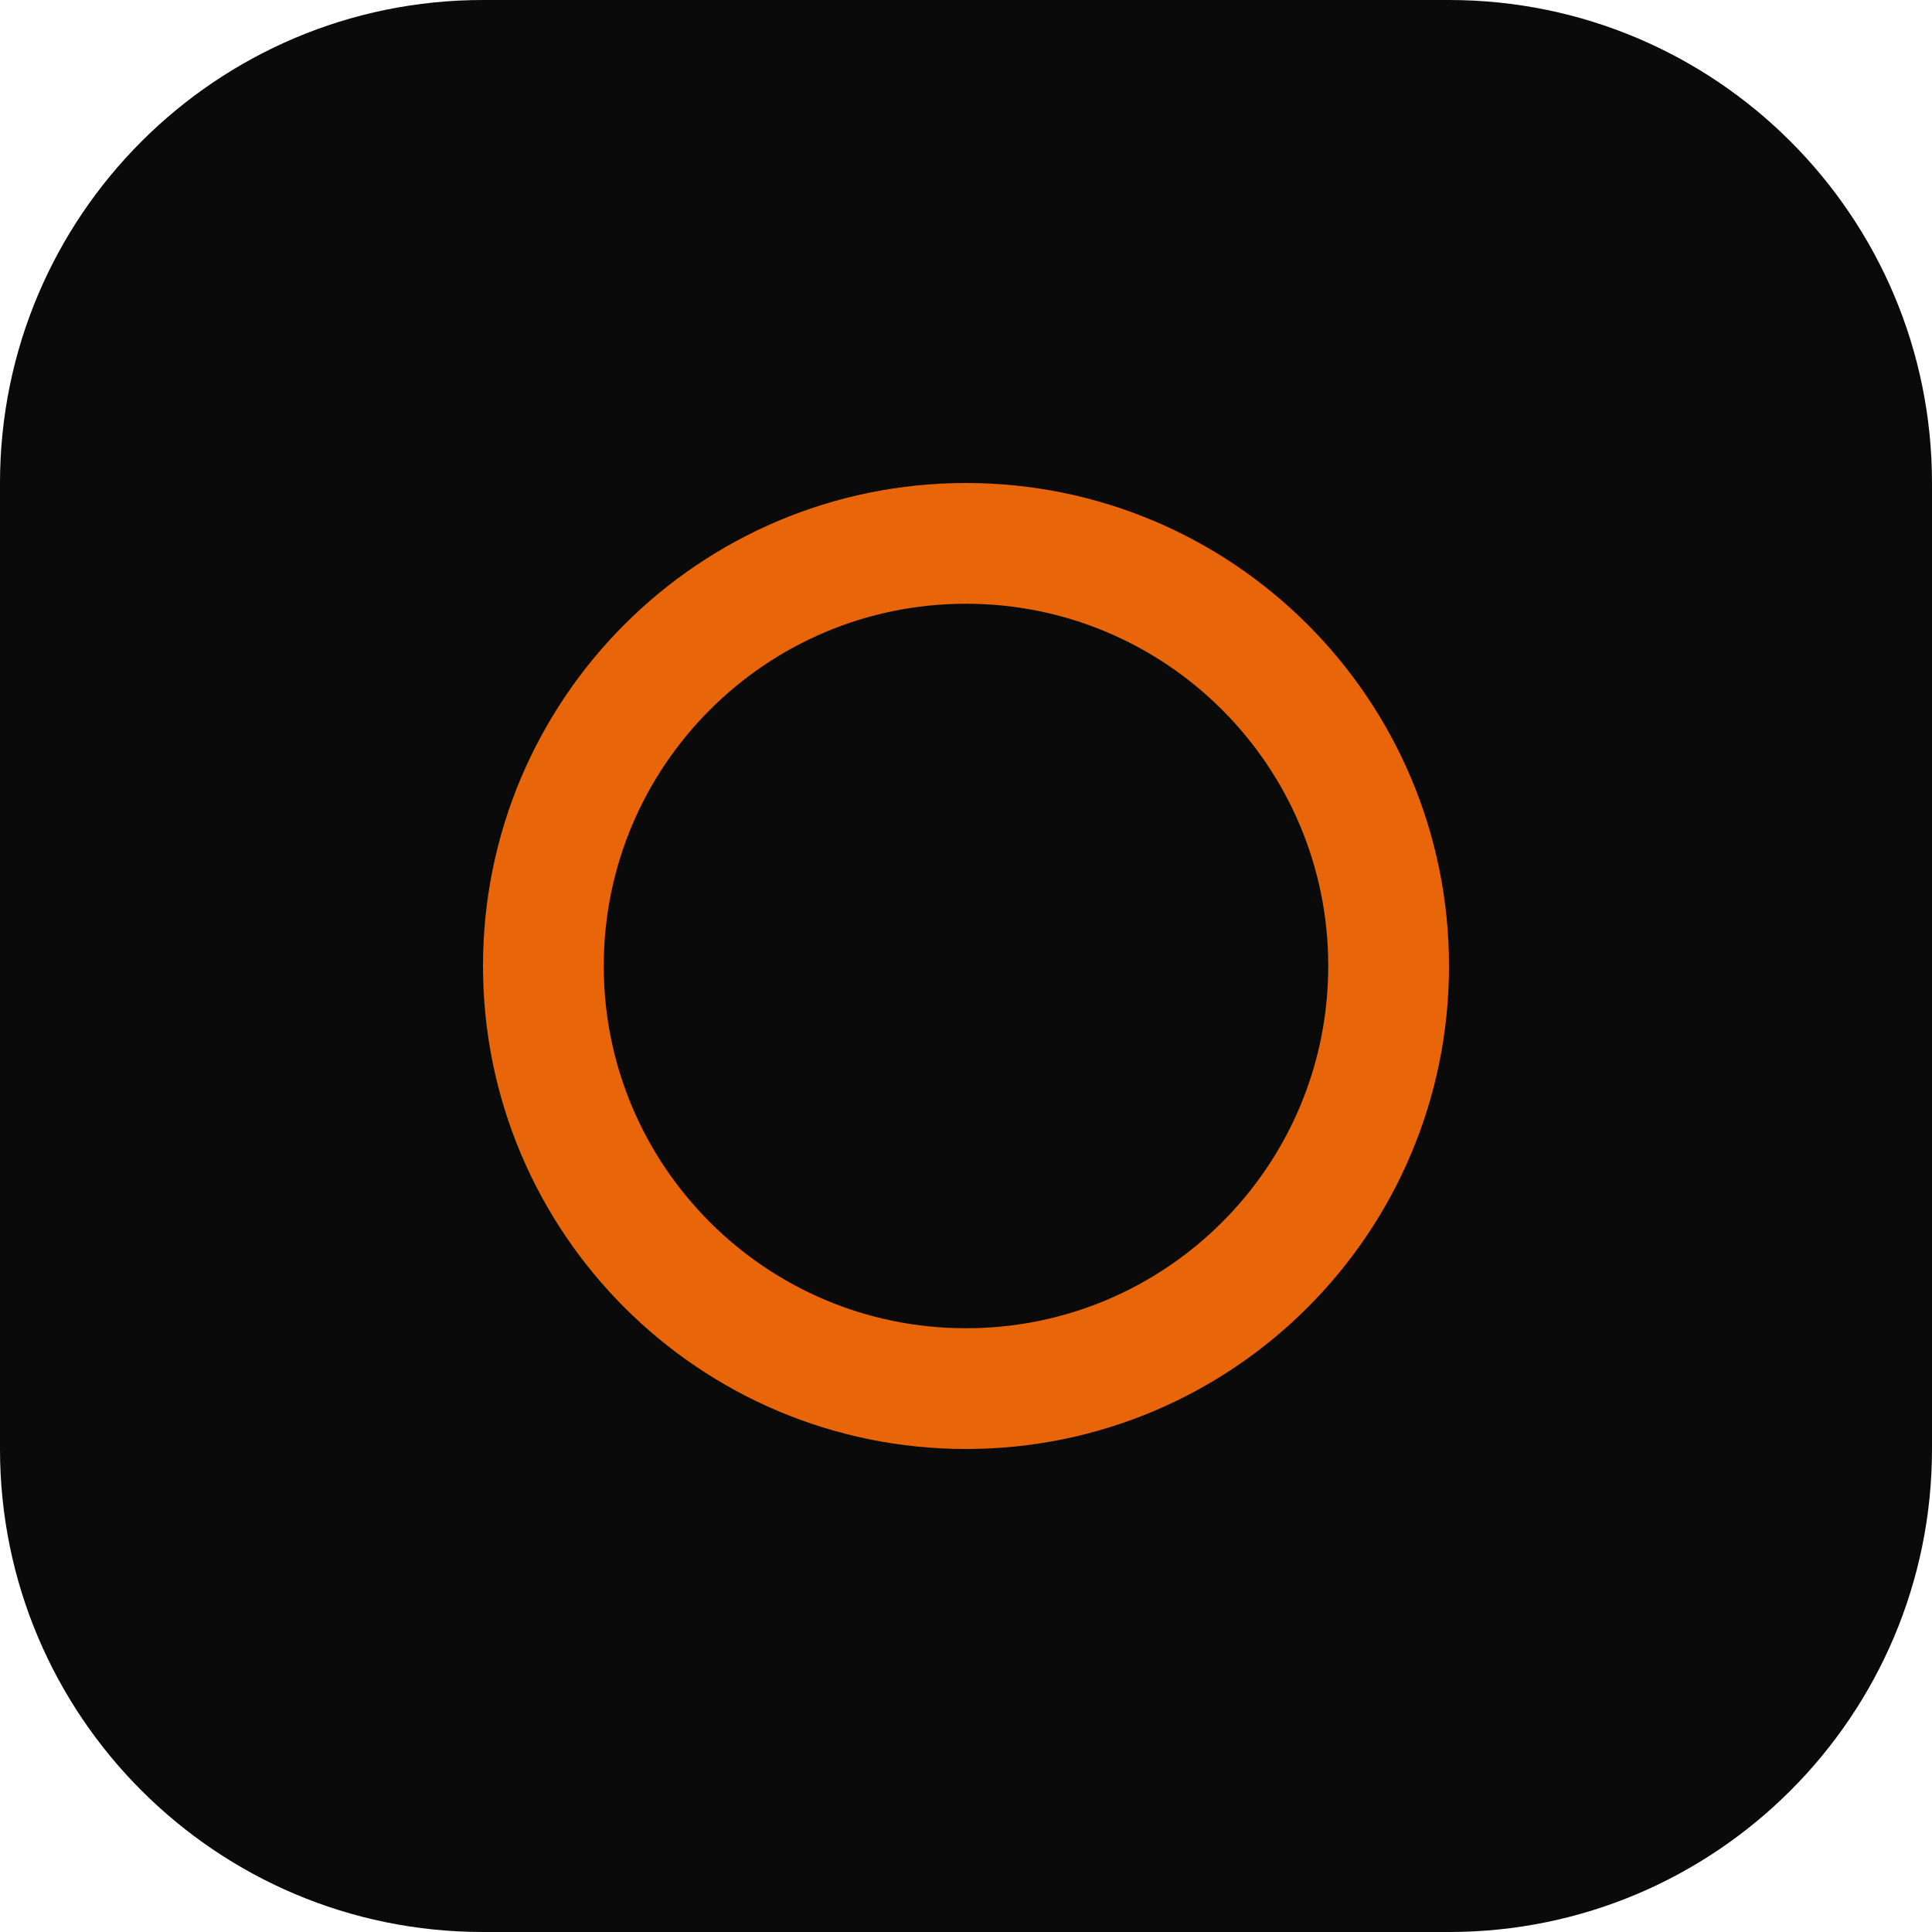
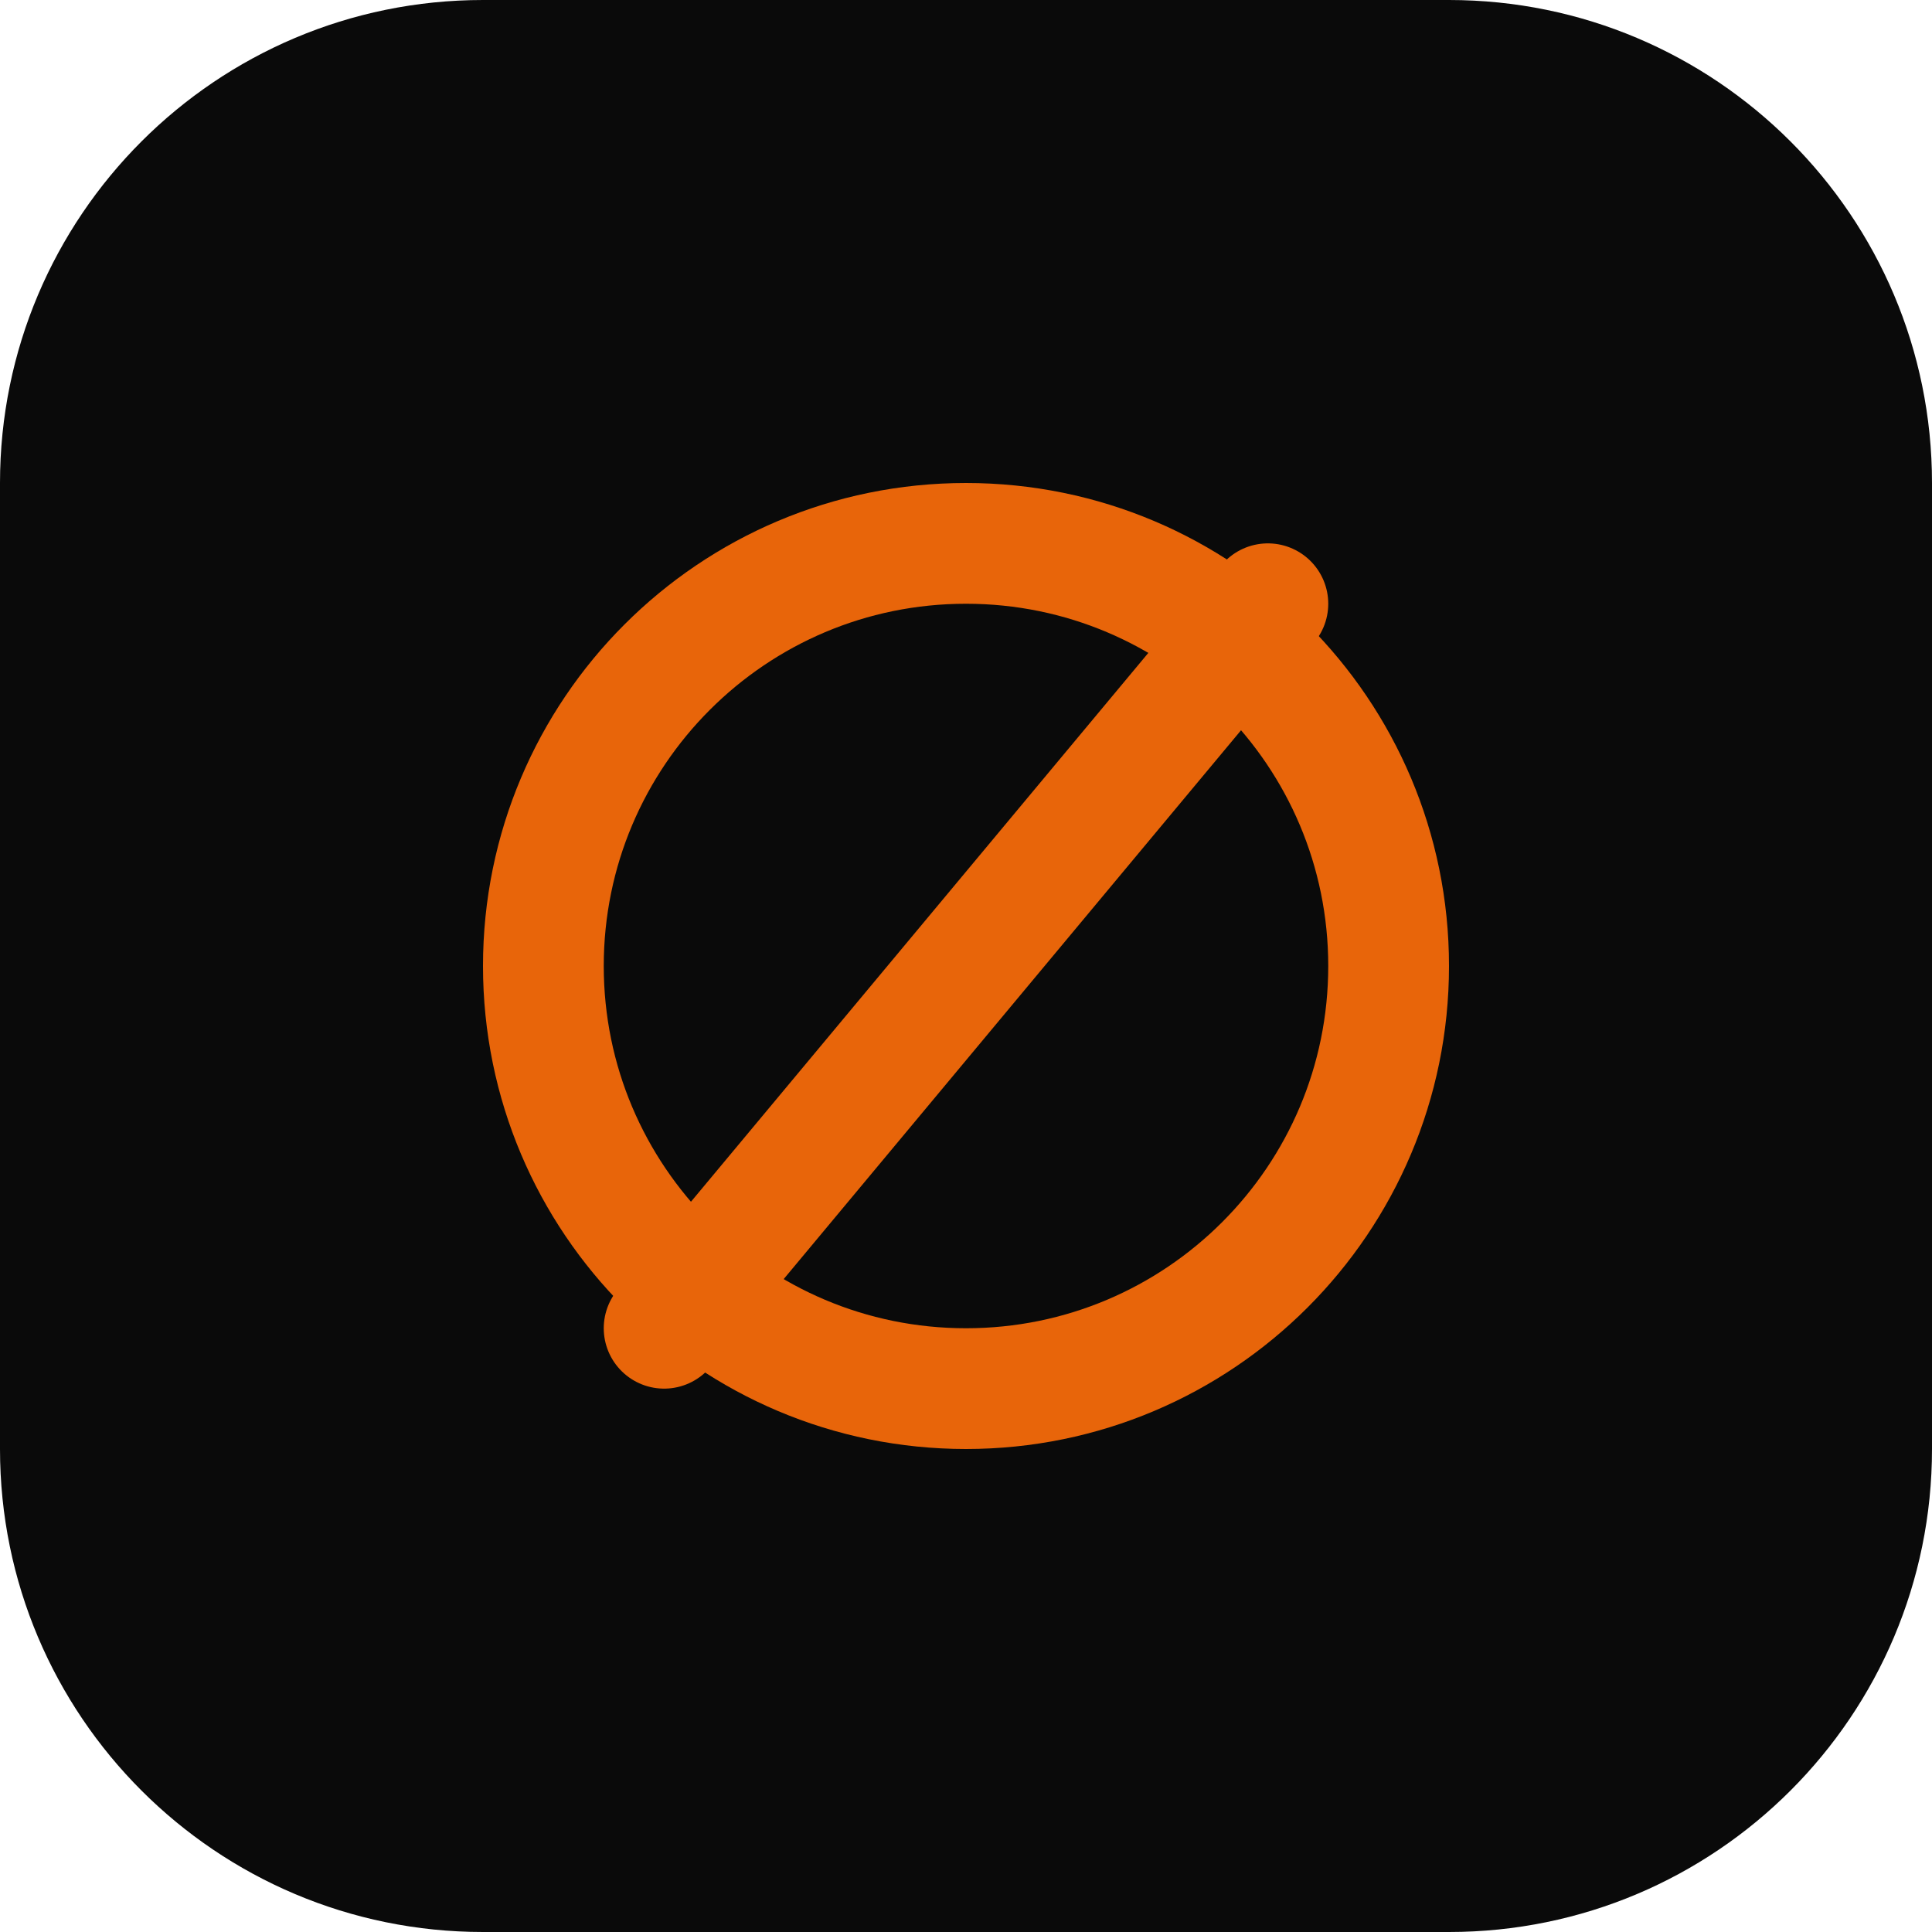
<svg xmlns="http://www.w3.org/2000/svg" viewBox="0 0 64 64">
  <rect width="64" height="64" rx="16" fill="#0a0a0a" />
  <circle cx="32" cy="32" r="14" fill="none" stroke="#e8650a" stroke-width="4" />
+   <path d="M22 44 L42 20" fill="none" stroke="#e8650a" stroke-width="4" stroke-linecap="round" />
</svg>
